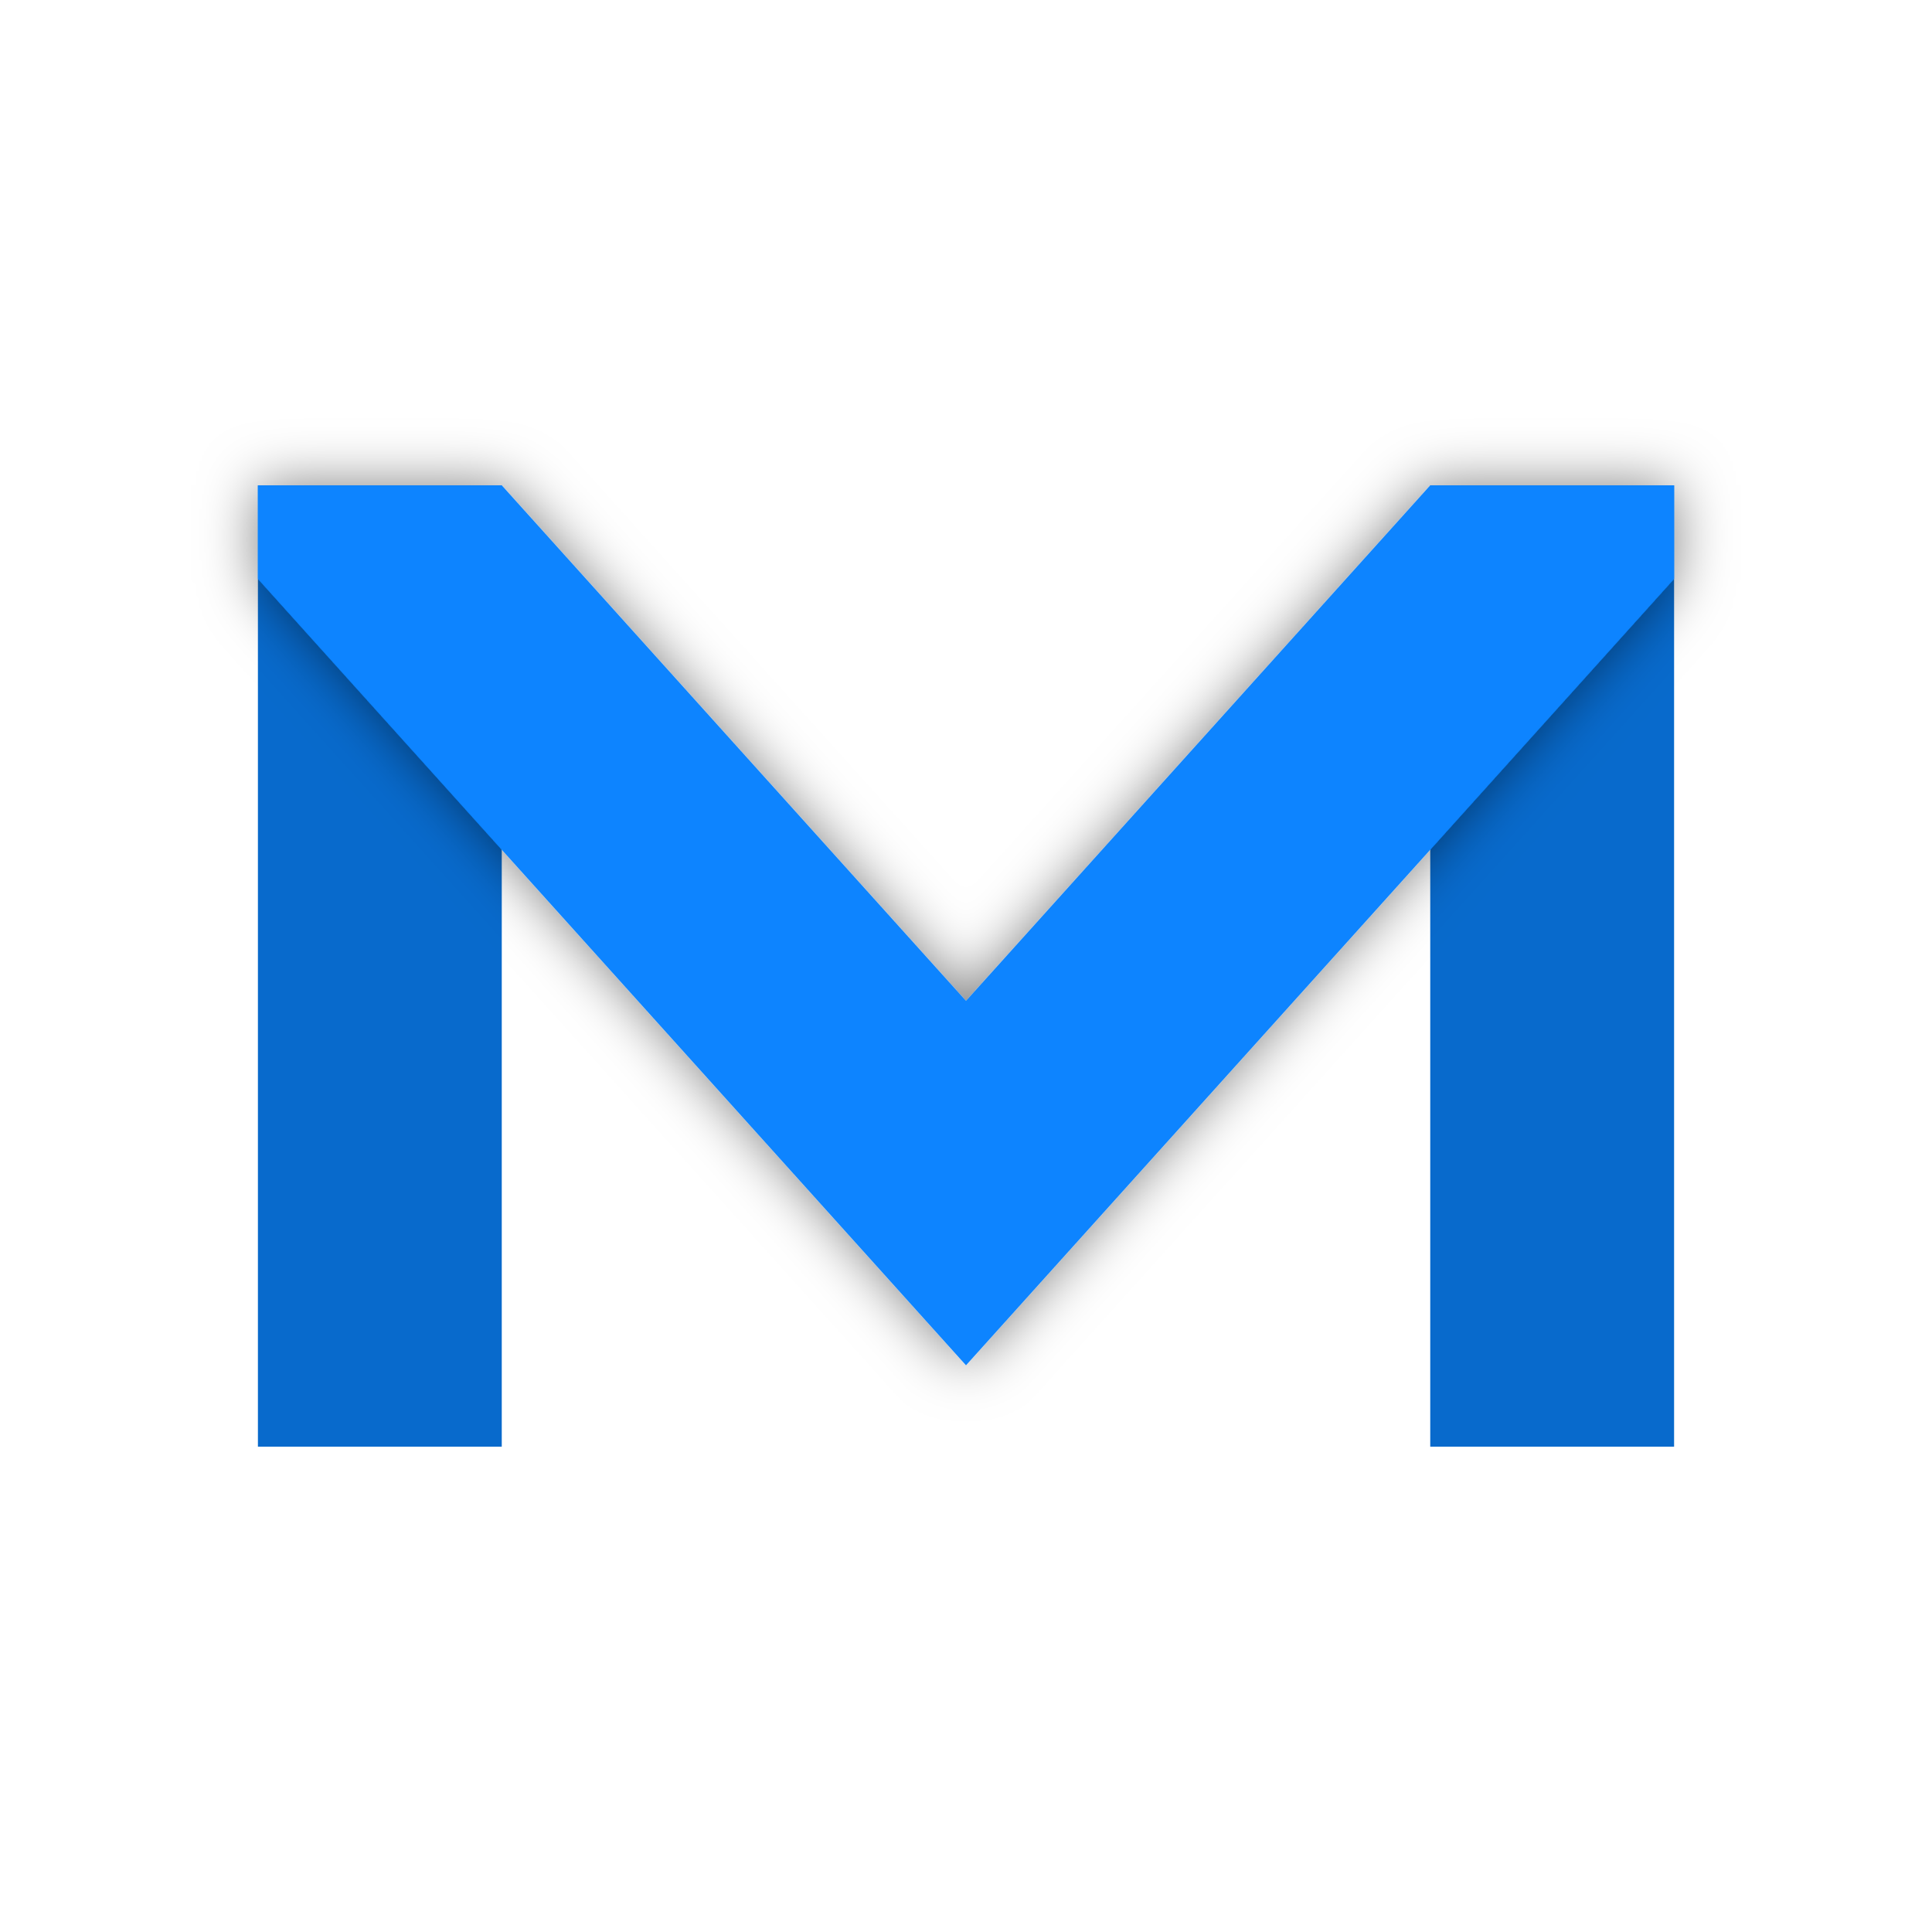
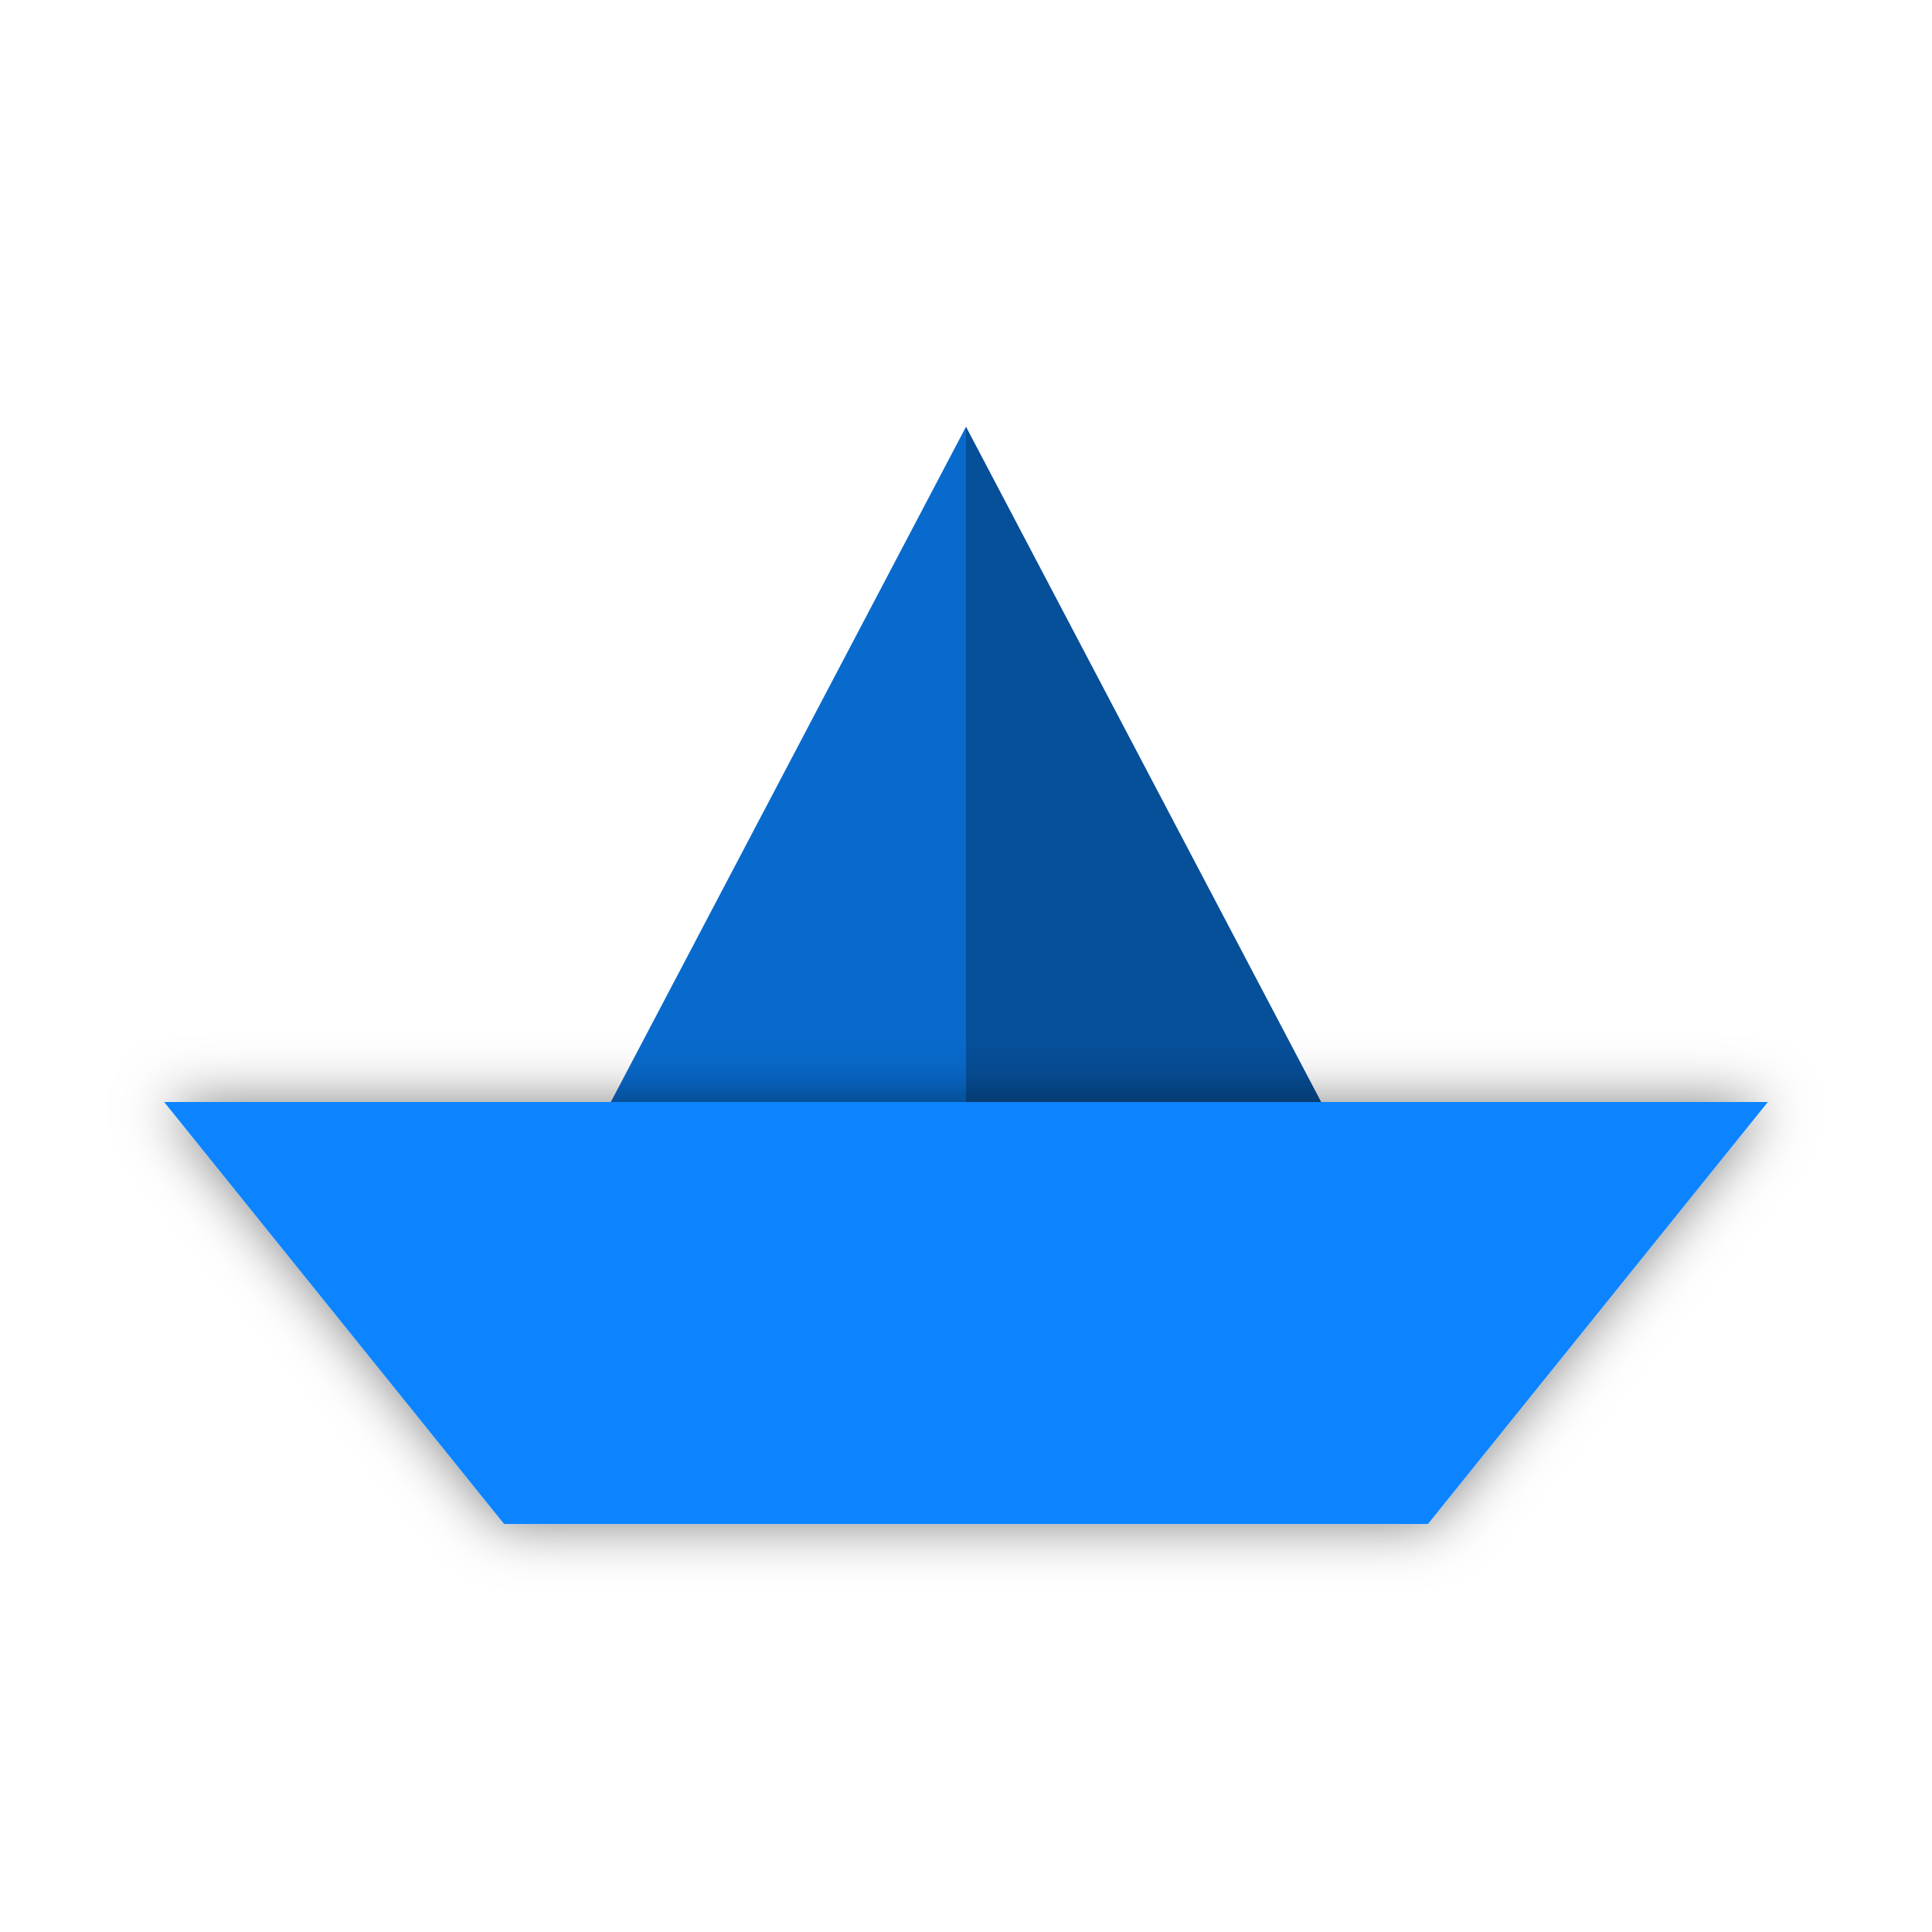
<svg xmlns="http://www.w3.org/2000/svg" width="1024" height="1024" viewBox="0 0 1024 1024">
  <defs>
    <filter id="fold" x="-30%" y="-30%" width="160%" height="160%">
      <feDropShadow dx="0" dy="0" stdDeviation="12" flood-color="#000" flood-opacity="0.5" />
    </filter>
  </defs>
  <g transform="scale(1.24272) translate(-100 -100)">
-     <path d="M 210.0 717.0 L 210.0 307.0 L 314.0 307.0 L 314.0 717.0 Z" fill="#086acc" />
-     <path d="M 710.0 717.0 L 710.0 307.0 L 814.0 307.0 L 814.0 717.0 Z" fill="#086acc" />
-     <path d="M 210.0 346.9 L 210.0 307.0 L 314.0 307.0 L 512.0 526.9 L 710.0 307.0 L 814.0 307.0 L 814.0 346.9 L 512.0 682.3 Z" fill="#0a84ff" filter="url(#fold)" />
+     <path d="M 512.0 282.0 L 512.0 590.0 L 350.0 590.0 Z" fill="#086acc" />
+     <path d="M 512.0 282.0 L 674.0 590.0 L 512.0 590.0 Z" fill="#064f99" />
+     <path d="M 170.0 570.0 L 854.0 570.0 L 709.0 750.0 L 315.0 750.0 Z" fill="#0a84ff" filter="url(#fold)" />
  </g>
</svg>
